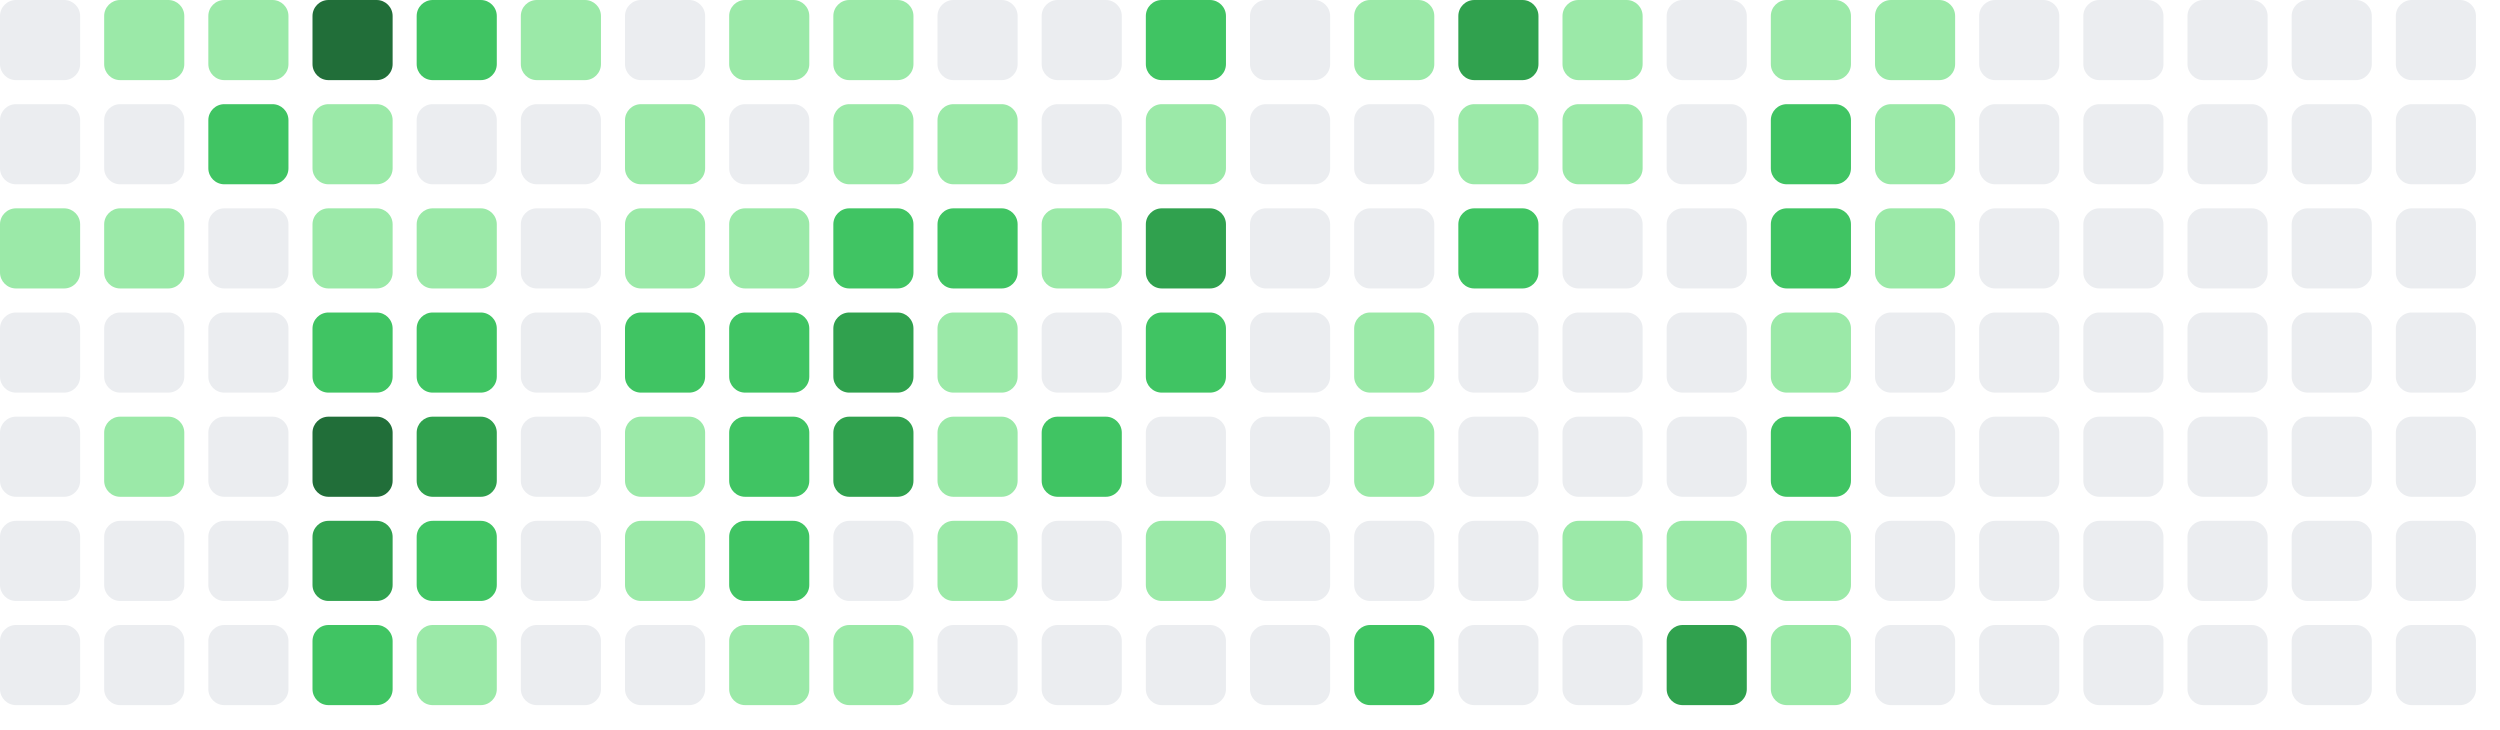
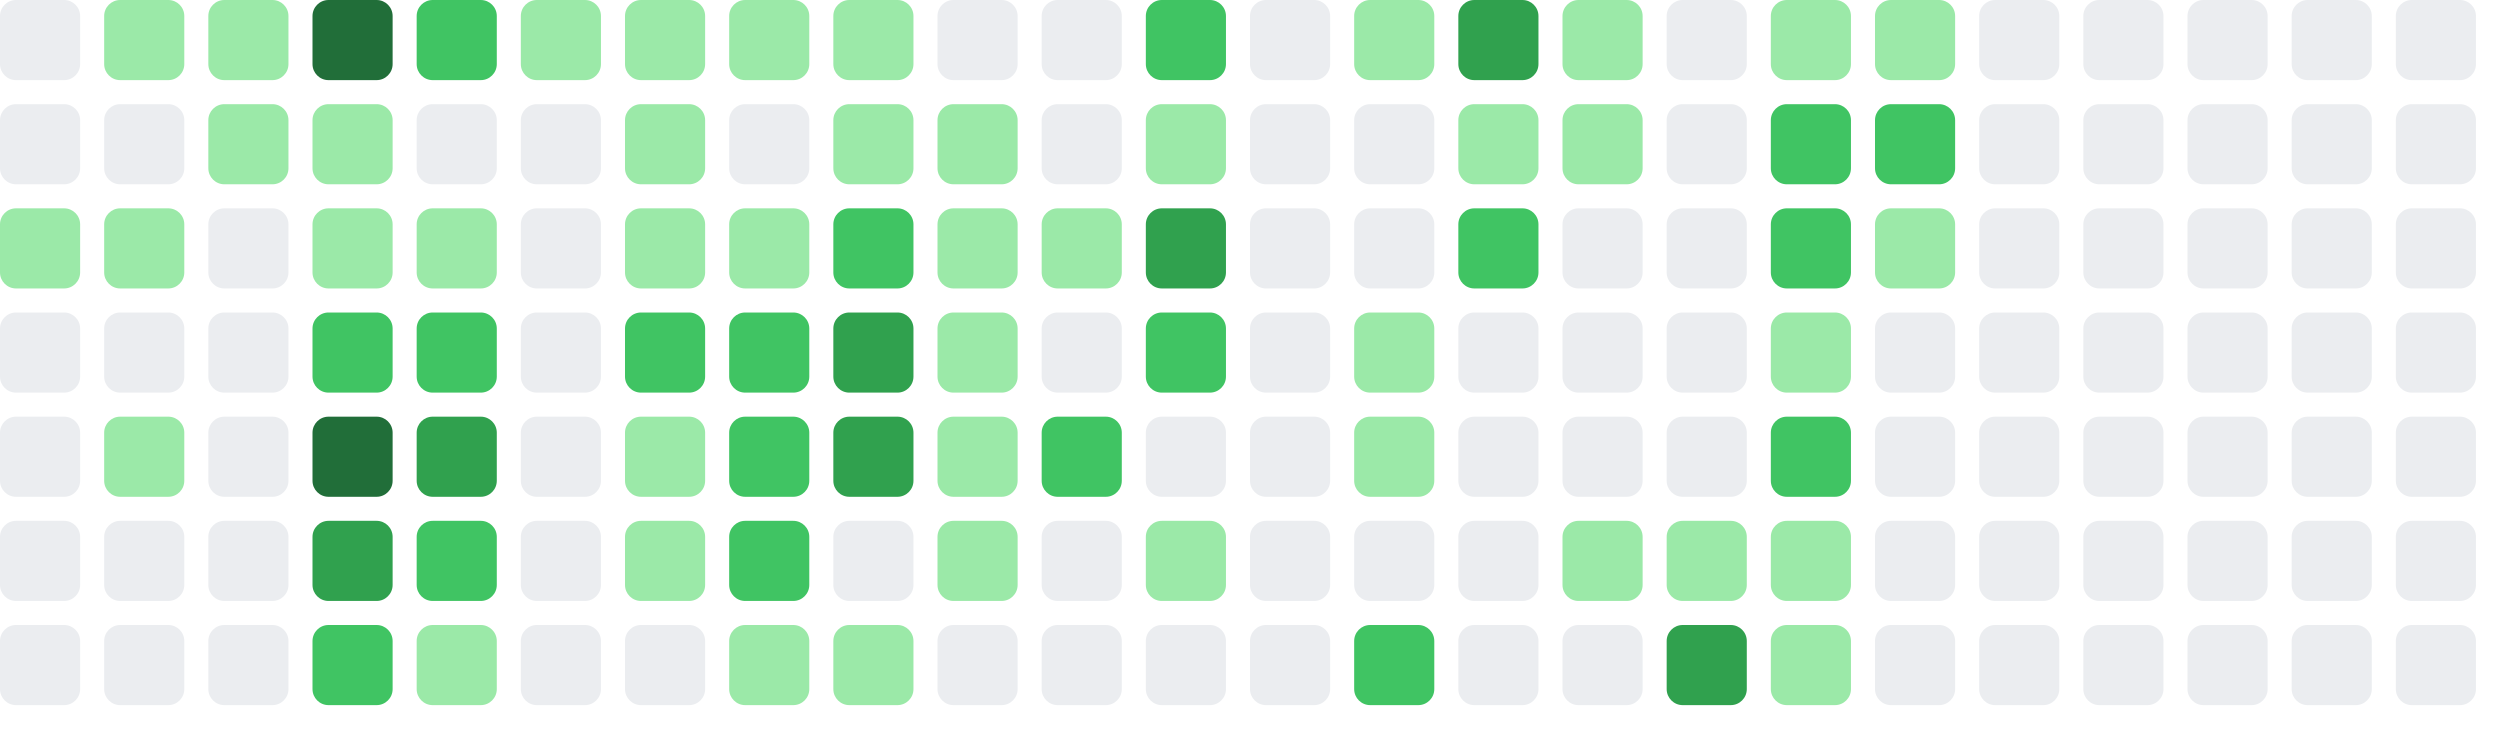
<svg xmlns="http://www.w3.org/2000/svg" width="312" height="91">
  <rect x="0" y="0" width="10" height="10" fill="#ebedf0" rx="2" ry="2" />
  <rect x="0" y="13" width="10" height="10" fill="#ebedf0" rx="2" ry="2" />
  <rect x="0" y="26" width="10" height="10" fill="#9be9a8" rx="2" ry="2" />
  <rect x="0" y="39" width="10" height="10" fill="#ebedf0" rx="2" ry="2" />
  <rect x="0" y="52" width="10" height="10" fill="#ebedf0" rx="2" ry="2" />
  <rect x="0" y="65" width="10" height="10" fill="#ebedf0" rx="2" ry="2" />
  <rect x="0" y="78" width="10" height="10" fill="#ebedf0" rx="2" ry="2" />
  <rect x="13" y="0" width="10" height="10" fill="#9be9a8" rx="2" ry="2" />
  <rect x="13" y="13" width="10" height="10" fill="#ebedf0" rx="2" ry="2" />
  <rect x="13" y="26" width="10" height="10" fill="#9be9a8" rx="2" ry="2" />
  <rect x="13" y="39" width="10" height="10" fill="#ebedf0" rx="2" ry="2" />
  <rect x="13" y="52" width="10" height="10" fill="#9be9a8" rx="2" ry="2" />
  <rect x="13" y="65" width="10" height="10" fill="#ebedf0" rx="2" ry="2" />
  <rect x="13" y="78" width="10" height="10" fill="#ebedf0" rx="2" ry="2" />
  <rect x="26" y="0" width="10" height="10" fill="#9be9a8" rx="2" ry="2" />
-   <rect x="26" y="13" width="10" height="10" fill="#40c463" rx="2" ry="2" />
+   <rect x="26" y="13" width="10" height="10" fill="#9be9a8" rx="2" ry="2" />
  <rect x="26" y="26" width="10" height="10" fill="#ebedf0" rx="2" ry="2" />
  <rect x="26" y="39" width="10" height="10" fill="#ebedf0" rx="2" ry="2" />
  <rect x="26" y="52" width="10" height="10" fill="#ebedf0" rx="2" ry="2" />
  <rect x="26" y="65" width="10" height="10" fill="#ebedf0" rx="2" ry="2" />
  <rect x="26" y="78" width="10" height="10" fill="#ebedf0" rx="2" ry="2" />
  <rect x="39" y="0" width="10" height="10" fill="#216e39" rx="2" ry="2" />
  <rect x="39" y="13" width="10" height="10" fill="#9be9a8" rx="2" ry="2" />
  <rect x="39" y="26" width="10" height="10" fill="#9be9a8" rx="2" ry="2" />
  <rect x="39" y="39" width="10" height="10" fill="#40c463" rx="2" ry="2" />
  <rect x="39" y="52" width="10" height="10" fill="#216e39" rx="2" ry="2" />
  <rect x="39" y="65" width="10" height="10" fill="#30a14e" rx="2" ry="2" />
  <rect x="39" y="78" width="10" height="10" fill="#40c463" rx="2" ry="2" />
  <rect x="52" y="0" width="10" height="10" fill="#40c463" rx="2" ry="2" />
  <rect x="52" y="13" width="10" height="10" fill="#ebedf0" rx="2" ry="2" />
  <rect x="52" y="26" width="10" height="10" fill="#9be9a8" rx="2" ry="2" />
  <rect x="52" y="39" width="10" height="10" fill="#40c463" rx="2" ry="2" />
  <rect x="52" y="52" width="10" height="10" fill="#30a14e" rx="2" ry="2" />
  <rect x="52" y="65" width="10" height="10" fill="#40c463" rx="2" ry="2" />
  <rect x="52" y="78" width="10" height="10" fill="#9be9a8" rx="2" ry="2" />
  <rect x="65" y="0" width="10" height="10" fill="#9be9a8" rx="2" ry="2" />
  <rect x="65" y="13" width="10" height="10" fill="#ebedf0" rx="2" ry="2" />
  <rect x="65" y="26" width="10" height="10" fill="#ebedf0" rx="2" ry="2" />
  <rect x="65" y="39" width="10" height="10" fill="#ebedf0" rx="2" ry="2" />
  <rect x="65" y="52" width="10" height="10" fill="#ebedf0" rx="2" ry="2" />
  <rect x="65" y="65" width="10" height="10" fill="#ebedf0" rx="2" ry="2" />
  <rect x="65" y="78" width="10" height="10" fill="#ebedf0" rx="2" ry="2" />
-   <rect x="78" y="0" width="10" height="10" fill="#ebedf0" rx="2" ry="2" />
+   <rect x="78" y="0" width="10" height="10" fill="#9be9a8" rx="2" ry="2" />
  <rect x="78" y="13" width="10" height="10" fill="#9be9a8" rx="2" ry="2" />
  <rect x="78" y="26" width="10" height="10" fill="#9be9a8" rx="2" ry="2" />
  <rect x="78" y="39" width="10" height="10" fill="#40c463" rx="2" ry="2" />
  <rect x="78" y="52" width="10" height="10" fill="#9be9a8" rx="2" ry="2" />
  <rect x="78" y="65" width="10" height="10" fill="#9be9a8" rx="2" ry="2" />
  <rect x="78" y="78" width="10" height="10" fill="#ebedf0" rx="2" ry="2" />
  <rect x="91" y="0" width="10" height="10" fill="#9be9a8" rx="2" ry="2" />
  <rect x="91" y="13" width="10" height="10" fill="#ebedf0" rx="2" ry="2" />
  <rect x="91" y="26" width="10" height="10" fill="#9be9a8" rx="2" ry="2" />
  <rect x="91" y="39" width="10" height="10" fill="#40c463" rx="2" ry="2" />
  <rect x="91" y="52" width="10" height="10" fill="#40c463" rx="2" ry="2" />
  <rect x="91" y="65" width="10" height="10" fill="#40c463" rx="2" ry="2" />
  <rect x="91" y="78" width="10" height="10" fill="#9be9a8" rx="2" ry="2" />
  <rect x="104" y="0" width="10" height="10" fill="#9be9a8" rx="2" ry="2" />
  <rect x="104" y="13" width="10" height="10" fill="#9be9a8" rx="2" ry="2" />
  <rect x="104" y="26" width="10" height="10" fill="#40c463" rx="2" ry="2" />
  <rect x="104" y="39" width="10" height="10" fill="#30a14e" rx="2" ry="2" />
  <rect x="104" y="52" width="10" height="10" fill="#30a14e" rx="2" ry="2" />
  <rect x="104" y="65" width="10" height="10" fill="#ebedf0" rx="2" ry="2" />
  <rect x="104" y="78" width="10" height="10" fill="#9be9a8" rx="2" ry="2" />
  <rect x="117" y="0" width="10" height="10" fill="#ebedf0" rx="2" ry="2" />
  <rect x="117" y="13" width="10" height="10" fill="#9be9a8" rx="2" ry="2" />
-   <rect x="117" y="26" width="10" height="10" fill="#40c463" rx="2" ry="2" />
+   <rect x="117" y="26" width="10" height="10" fill="#9be9a8" rx="2" ry="2" />
  <rect x="117" y="39" width="10" height="10" fill="#9be9a8" rx="2" ry="2" />
  <rect x="117" y="52" width="10" height="10" fill="#9be9a8" rx="2" ry="2" />
  <rect x="117" y="65" width="10" height="10" fill="#9be9a8" rx="2" ry="2" />
  <rect x="117" y="78" width="10" height="10" fill="#ebedf0" rx="2" ry="2" />
  <rect x="130" y="0" width="10" height="10" fill="#ebedf0" rx="2" ry="2" />
  <rect x="130" y="13" width="10" height="10" fill="#ebedf0" rx="2" ry="2" />
  <rect x="130" y="26" width="10" height="10" fill="#9be9a8" rx="2" ry="2" />
  <rect x="130" y="39" width="10" height="10" fill="#ebedf0" rx="2" ry="2" />
  <rect x="130" y="52" width="10" height="10" fill="#40c463" rx="2" ry="2" />
  <rect x="130" y="65" width="10" height="10" fill="#ebedf0" rx="2" ry="2" />
  <rect x="130" y="78" width="10" height="10" fill="#ebedf0" rx="2" ry="2" />
  <rect x="143" y="0" width="10" height="10" fill="#40c463" rx="2" ry="2" />
  <rect x="143" y="13" width="10" height="10" fill="#9be9a8" rx="2" ry="2" />
  <rect x="143" y="26" width="10" height="10" fill="#30a14e" rx="2" ry="2" />
  <rect x="143" y="39" width="10" height="10" fill="#40c463" rx="2" ry="2" />
  <rect x="143" y="52" width="10" height="10" fill="#ebedf0" rx="2" ry="2" />
  <rect x="143" y="65" width="10" height="10" fill="#9be9a8" rx="2" ry="2" />
  <rect x="143" y="78" width="10" height="10" fill="#ebedf0" rx="2" ry="2" />
  <rect x="156" y="0" width="10" height="10" fill="#ebedf0" rx="2" ry="2" />
  <rect x="156" y="13" width="10" height="10" fill="#ebedf0" rx="2" ry="2" />
  <rect x="156" y="26" width="10" height="10" fill="#ebedf0" rx="2" ry="2" />
  <rect x="156" y="39" width="10" height="10" fill="#ebedf0" rx="2" ry="2" />
  <rect x="156" y="52" width="10" height="10" fill="#ebedf0" rx="2" ry="2" />
  <rect x="156" y="65" width="10" height="10" fill="#ebedf0" rx="2" ry="2" />
  <rect x="156" y="78" width="10" height="10" fill="#ebedf0" rx="2" ry="2" />
  <rect x="169" y="0" width="10" height="10" fill="#9be9a8" rx="2" ry="2" />
  <rect x="169" y="13" width="10" height="10" fill="#ebedf0" rx="2" ry="2" />
  <rect x="169" y="26" width="10" height="10" fill="#ebedf0" rx="2" ry="2" />
  <rect x="169" y="39" width="10" height="10" fill="#9be9a8" rx="2" ry="2" />
  <rect x="169" y="52" width="10" height="10" fill="#9be9a8" rx="2" ry="2" />
  <rect x="169" y="65" width="10" height="10" fill="#ebedf0" rx="2" ry="2" />
  <rect x="169" y="78" width="10" height="10" fill="#40c463" rx="2" ry="2" />
  <rect x="182" y="0" width="10" height="10" fill="#30a14e" rx="2" ry="2" />
  <rect x="182" y="13" width="10" height="10" fill="#9be9a8" rx="2" ry="2" />
  <rect x="182" y="26" width="10" height="10" fill="#40c463" rx="2" ry="2" />
  <rect x="182" y="39" width="10" height="10" fill="#ebedf0" rx="2" ry="2" />
  <rect x="182" y="52" width="10" height="10" fill="#ebedf0" rx="2" ry="2" />
  <rect x="182" y="65" width="10" height="10" fill="#ebedf0" rx="2" ry="2" />
  <rect x="182" y="78" width="10" height="10" fill="#ebedf0" rx="2" ry="2" />
  <rect x="195" y="0" width="10" height="10" fill="#9be9a8" rx="2" ry="2" />
  <rect x="195" y="13" width="10" height="10" fill="#9be9a8" rx="2" ry="2" />
  <rect x="195" y="26" width="10" height="10" fill="#ebedf0" rx="2" ry="2" />
  <rect x="195" y="39" width="10" height="10" fill="#ebedf0" rx="2" ry="2" />
  <rect x="195" y="52" width="10" height="10" fill="#ebedf0" rx="2" ry="2" />
  <rect x="195" y="65" width="10" height="10" fill="#9be9a8" rx="2" ry="2" />
  <rect x="195" y="78" width="10" height="10" fill="#ebedf0" rx="2" ry="2" />
  <rect x="208" y="0" width="10" height="10" fill="#ebedf0" rx="2" ry="2" />
  <rect x="208" y="13" width="10" height="10" fill="#ebedf0" rx="2" ry="2" />
  <rect x="208" y="26" width="10" height="10" fill="#ebedf0" rx="2" ry="2" />
  <rect x="208" y="39" width="10" height="10" fill="#ebedf0" rx="2" ry="2" />
  <rect x="208" y="52" width="10" height="10" fill="#ebedf0" rx="2" ry="2" />
  <rect x="208" y="65" width="10" height="10" fill="#9be9a8" rx="2" ry="2" />
  <rect x="208" y="78" width="10" height="10" fill="#30a14e" rx="2" ry="2" />
  <rect x="221" y="0" width="10" height="10" fill="#9be9a8" rx="2" ry="2" />
  <rect x="221" y="13" width="10" height="10" fill="#40c463" rx="2" ry="2" />
  <rect x="221" y="26" width="10" height="10" fill="#40c463" rx="2" ry="2" />
  <rect x="221" y="39" width="10" height="10" fill="#9be9a8" rx="2" ry="2" />
  <rect x="221" y="52" width="10" height="10" fill="#40c463" rx="2" ry="2" />
  <rect x="221" y="65" width="10" height="10" fill="#9be9a8" rx="2" ry="2" />
  <rect x="221" y="78" width="10" height="10" fill="#9be9a8" rx="2" ry="2" />
  <rect x="234" y="0" width="10" height="10" fill="#9be9a8" rx="2" ry="2" />
-   <rect x="234" y="13" width="10" height="10" fill="#9be9a8" rx="2" ry="2" />
+   <rect x="234" y="13" width="10" height="10" fill="#40c463" rx="2" ry="2" />
  <rect x="234" y="26" width="10" height="10" fill="#9be9a8" rx="2" ry="2" />
  <rect x="234" y="39" width="10" height="10" fill="#ebedf0" rx="2" ry="2" />
  <rect x="234" y="52" width="10" height="10" fill="#ebedf0" rx="2" ry="2" />
  <rect x="234" y="65" width="10" height="10" fill="#ebedf0" rx="2" ry="2" />
  <rect x="234" y="78" width="10" height="10" fill="#ebedf0" rx="2" ry="2" />
  <rect x="247" y="0" width="10" height="10" fill="#ebedf0" rx="2" ry="2" />
  <rect x="247" y="13" width="10" height="10" fill="#ebedf0" rx="2" ry="2" />
  <rect x="247" y="26" width="10" height="10" fill="#ebedf0" rx="2" ry="2" />
  <rect x="247" y="39" width="10" height="10" fill="#ebedf0" rx="2" ry="2" />
  <rect x="247" y="52" width="10" height="10" fill="#ebedf0" rx="2" ry="2" />
  <rect x="247" y="65" width="10" height="10" fill="#ebedf0" rx="2" ry="2" />
  <rect x="247" y="78" width="10" height="10" fill="#ebedf0" rx="2" ry="2" />
  <rect x="260" y="0" width="10" height="10" fill="#ebedf0" rx="2" ry="2" />
  <rect x="260" y="13" width="10" height="10" fill="#ebedf0" rx="2" ry="2" />
  <rect x="260" y="26" width="10" height="10" fill="#ebedf0" rx="2" ry="2" />
  <rect x="260" y="39" width="10" height="10" fill="#ebedf0" rx="2" ry="2" />
  <rect x="260" y="52" width="10" height="10" fill="#ebedf0" rx="2" ry="2" />
  <rect x="260" y="65" width="10" height="10" fill="#ebedf0" rx="2" ry="2" />
  <rect x="260" y="78" width="10" height="10" fill="#ebedf0" rx="2" ry="2" />
  <rect x="273" y="0" width="10" height="10" fill="#ebedf0" rx="2" ry="2" />
  <rect x="273" y="13" width="10" height="10" fill="#ebedf0" rx="2" ry="2" />
  <rect x="273" y="26" width="10" height="10" fill="#ebedf0" rx="2" ry="2" />
  <rect x="273" y="39" width="10" height="10" fill="#ebedf0" rx="2" ry="2" />
  <rect x="273" y="52" width="10" height="10" fill="#ebedf0" rx="2" ry="2" />
  <rect x="273" y="65" width="10" height="10" fill="#ebedf0" rx="2" ry="2" />
  <rect x="273" y="78" width="10" height="10" fill="#ebedf0" rx="2" ry="2" />
  <rect x="286" y="0" width="10" height="10" fill="#ebedf0" rx="2" ry="2" />
  <rect x="286" y="13" width="10" height="10" fill="#ebedf0" rx="2" ry="2" />
  <rect x="286" y="26" width="10" height="10" fill="#ebedf0" rx="2" ry="2" />
  <rect x="286" y="39" width="10" height="10" fill="#ebedf0" rx="2" ry="2" />
  <rect x="286" y="52" width="10" height="10" fill="#ebedf0" rx="2" ry="2" />
  <rect x="286" y="65" width="10" height="10" fill="#ebedf0" rx="2" ry="2" />
  <rect x="286" y="78" width="10" height="10" fill="#ebedf0" rx="2" ry="2" />
  <rect x="299" y="0" width="10" height="10" fill="#ebedf0" rx="2" ry="2" />
  <rect x="299" y="13" width="10" height="10" fill="#ebedf0" rx="2" ry="2" />
  <rect x="299" y="26" width="10" height="10" fill="#ebedf0" rx="2" ry="2" />
  <rect x="299" y="39" width="10" height="10" fill="#ebedf0" rx="2" ry="2" />
  <rect x="299" y="52" width="10" height="10" fill="#ebedf0" rx="2" ry="2" />
  <rect x="299" y="65" width="10" height="10" fill="#ebedf0" rx="2" ry="2" />
  <rect x="299" y="78" width="10" height="10" fill="#ebedf0" rx="2" ry="2" />
</svg>
